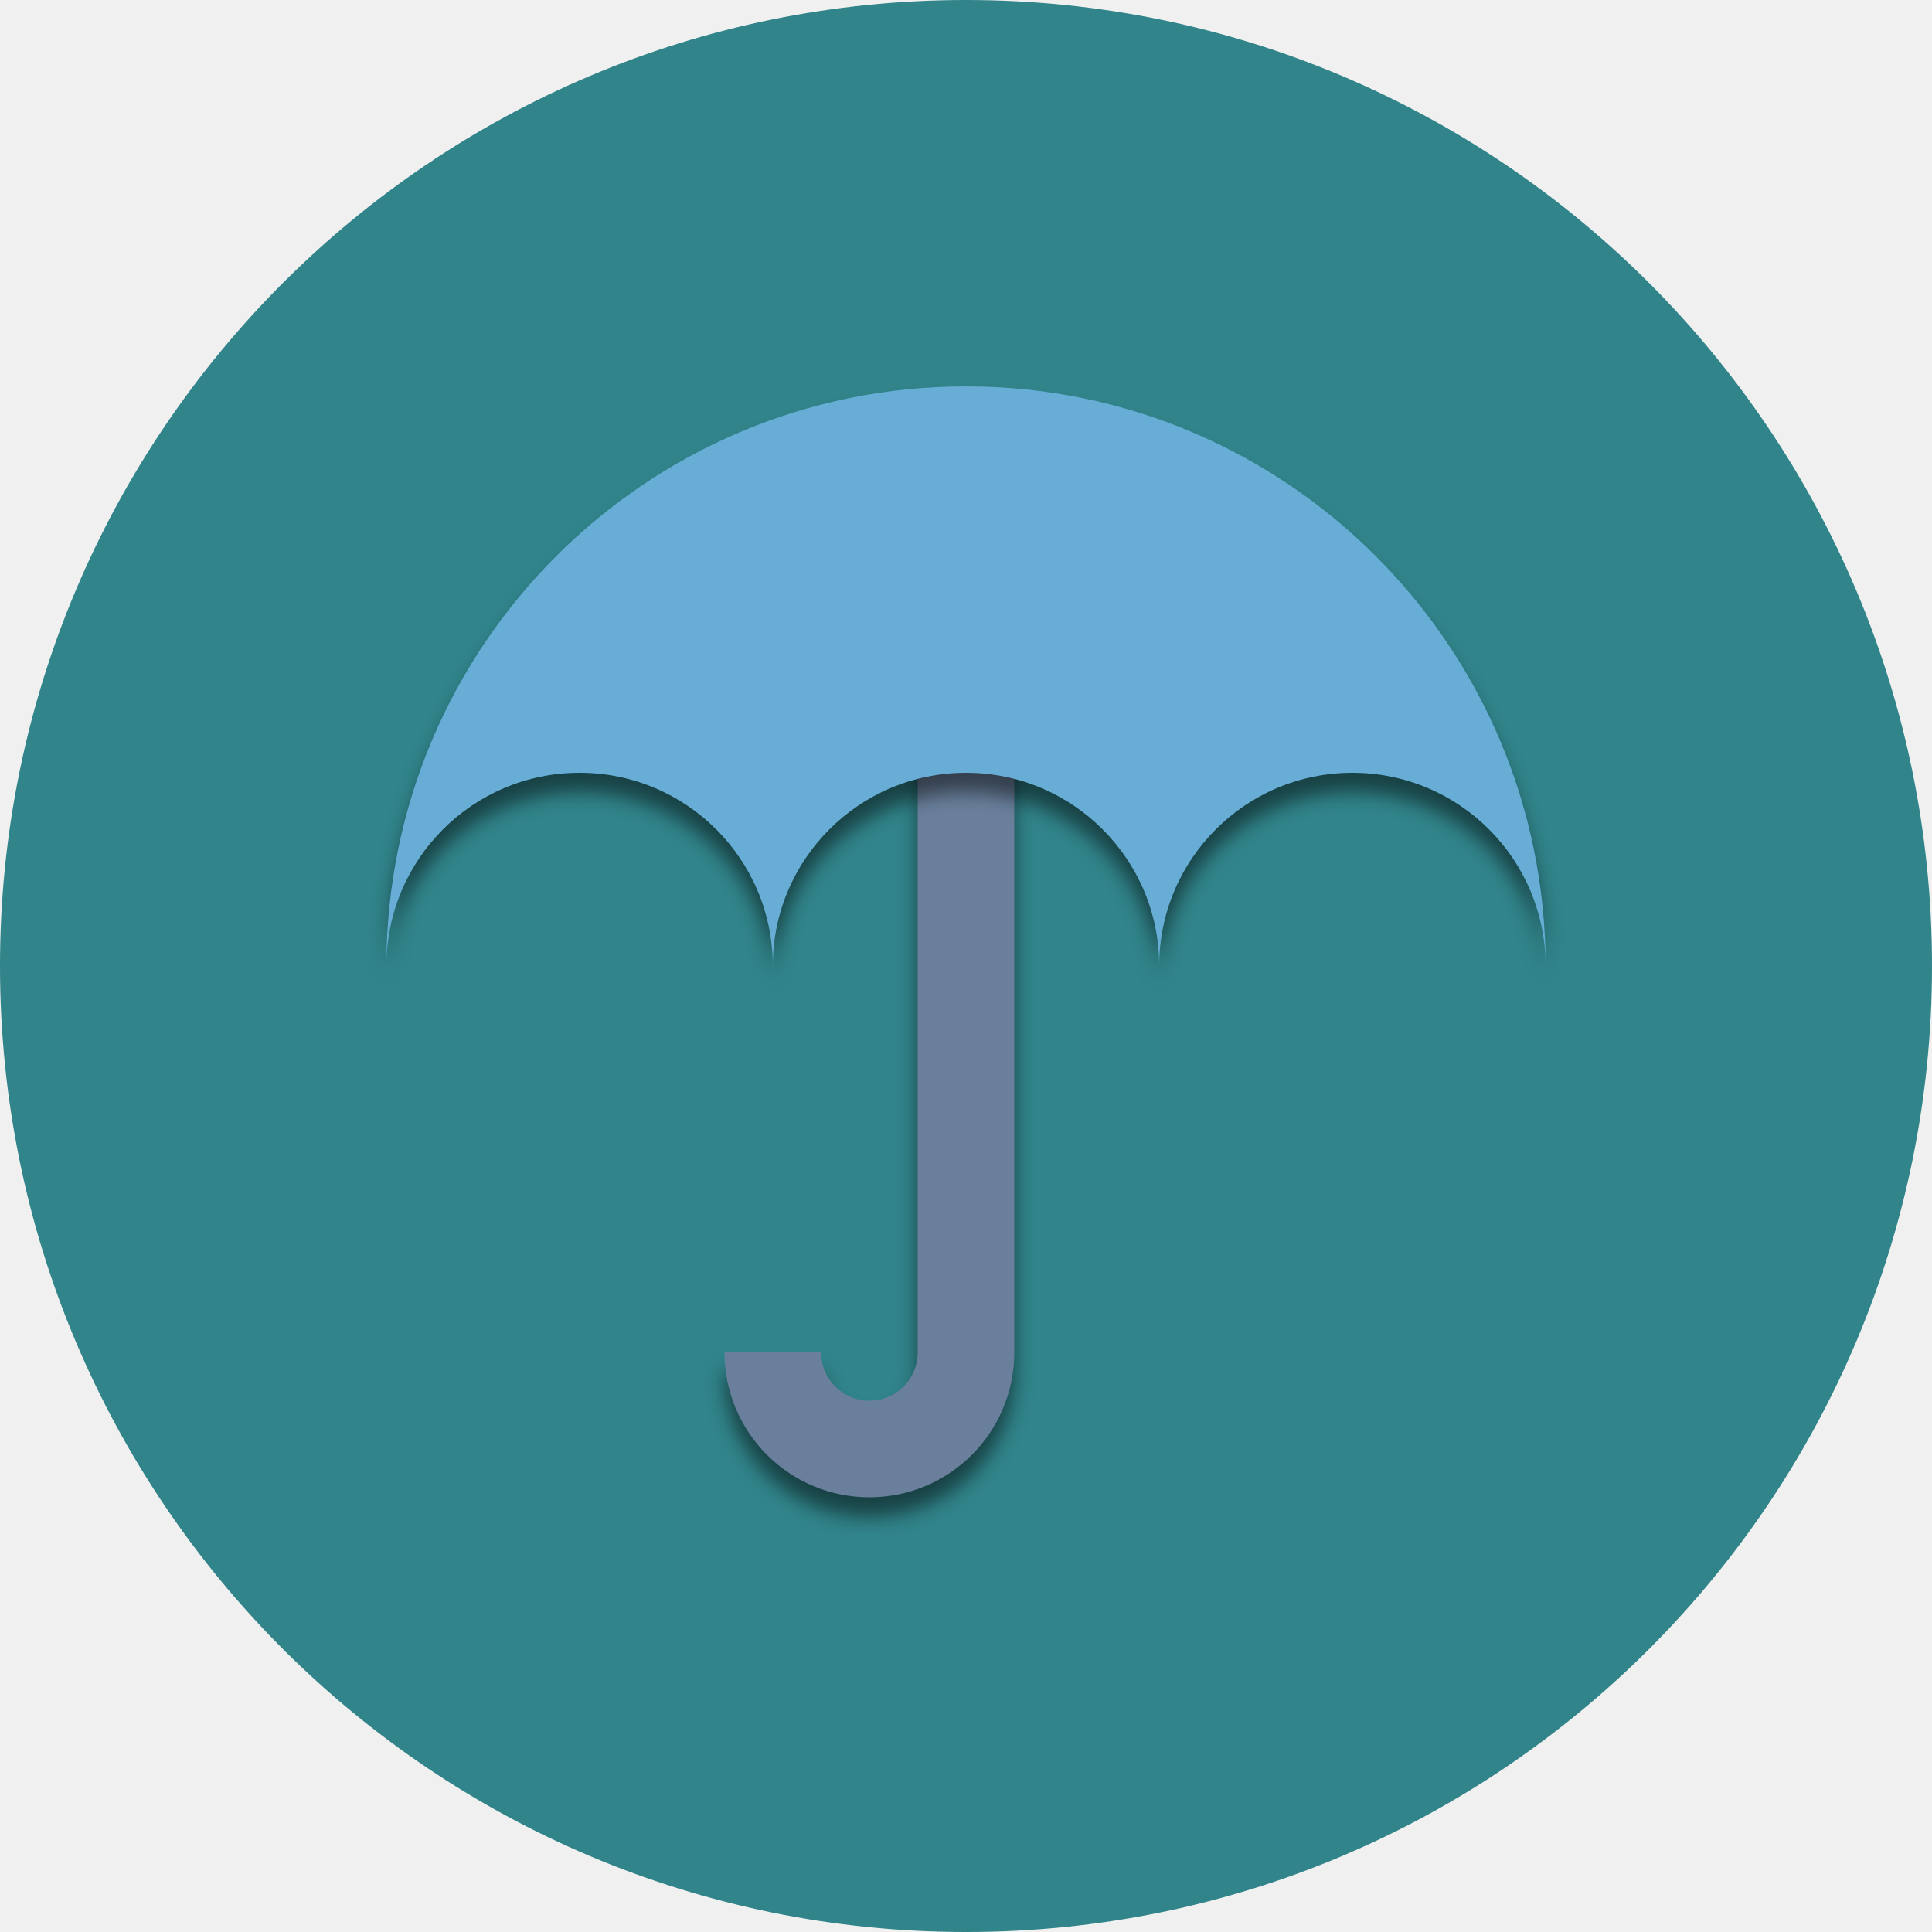
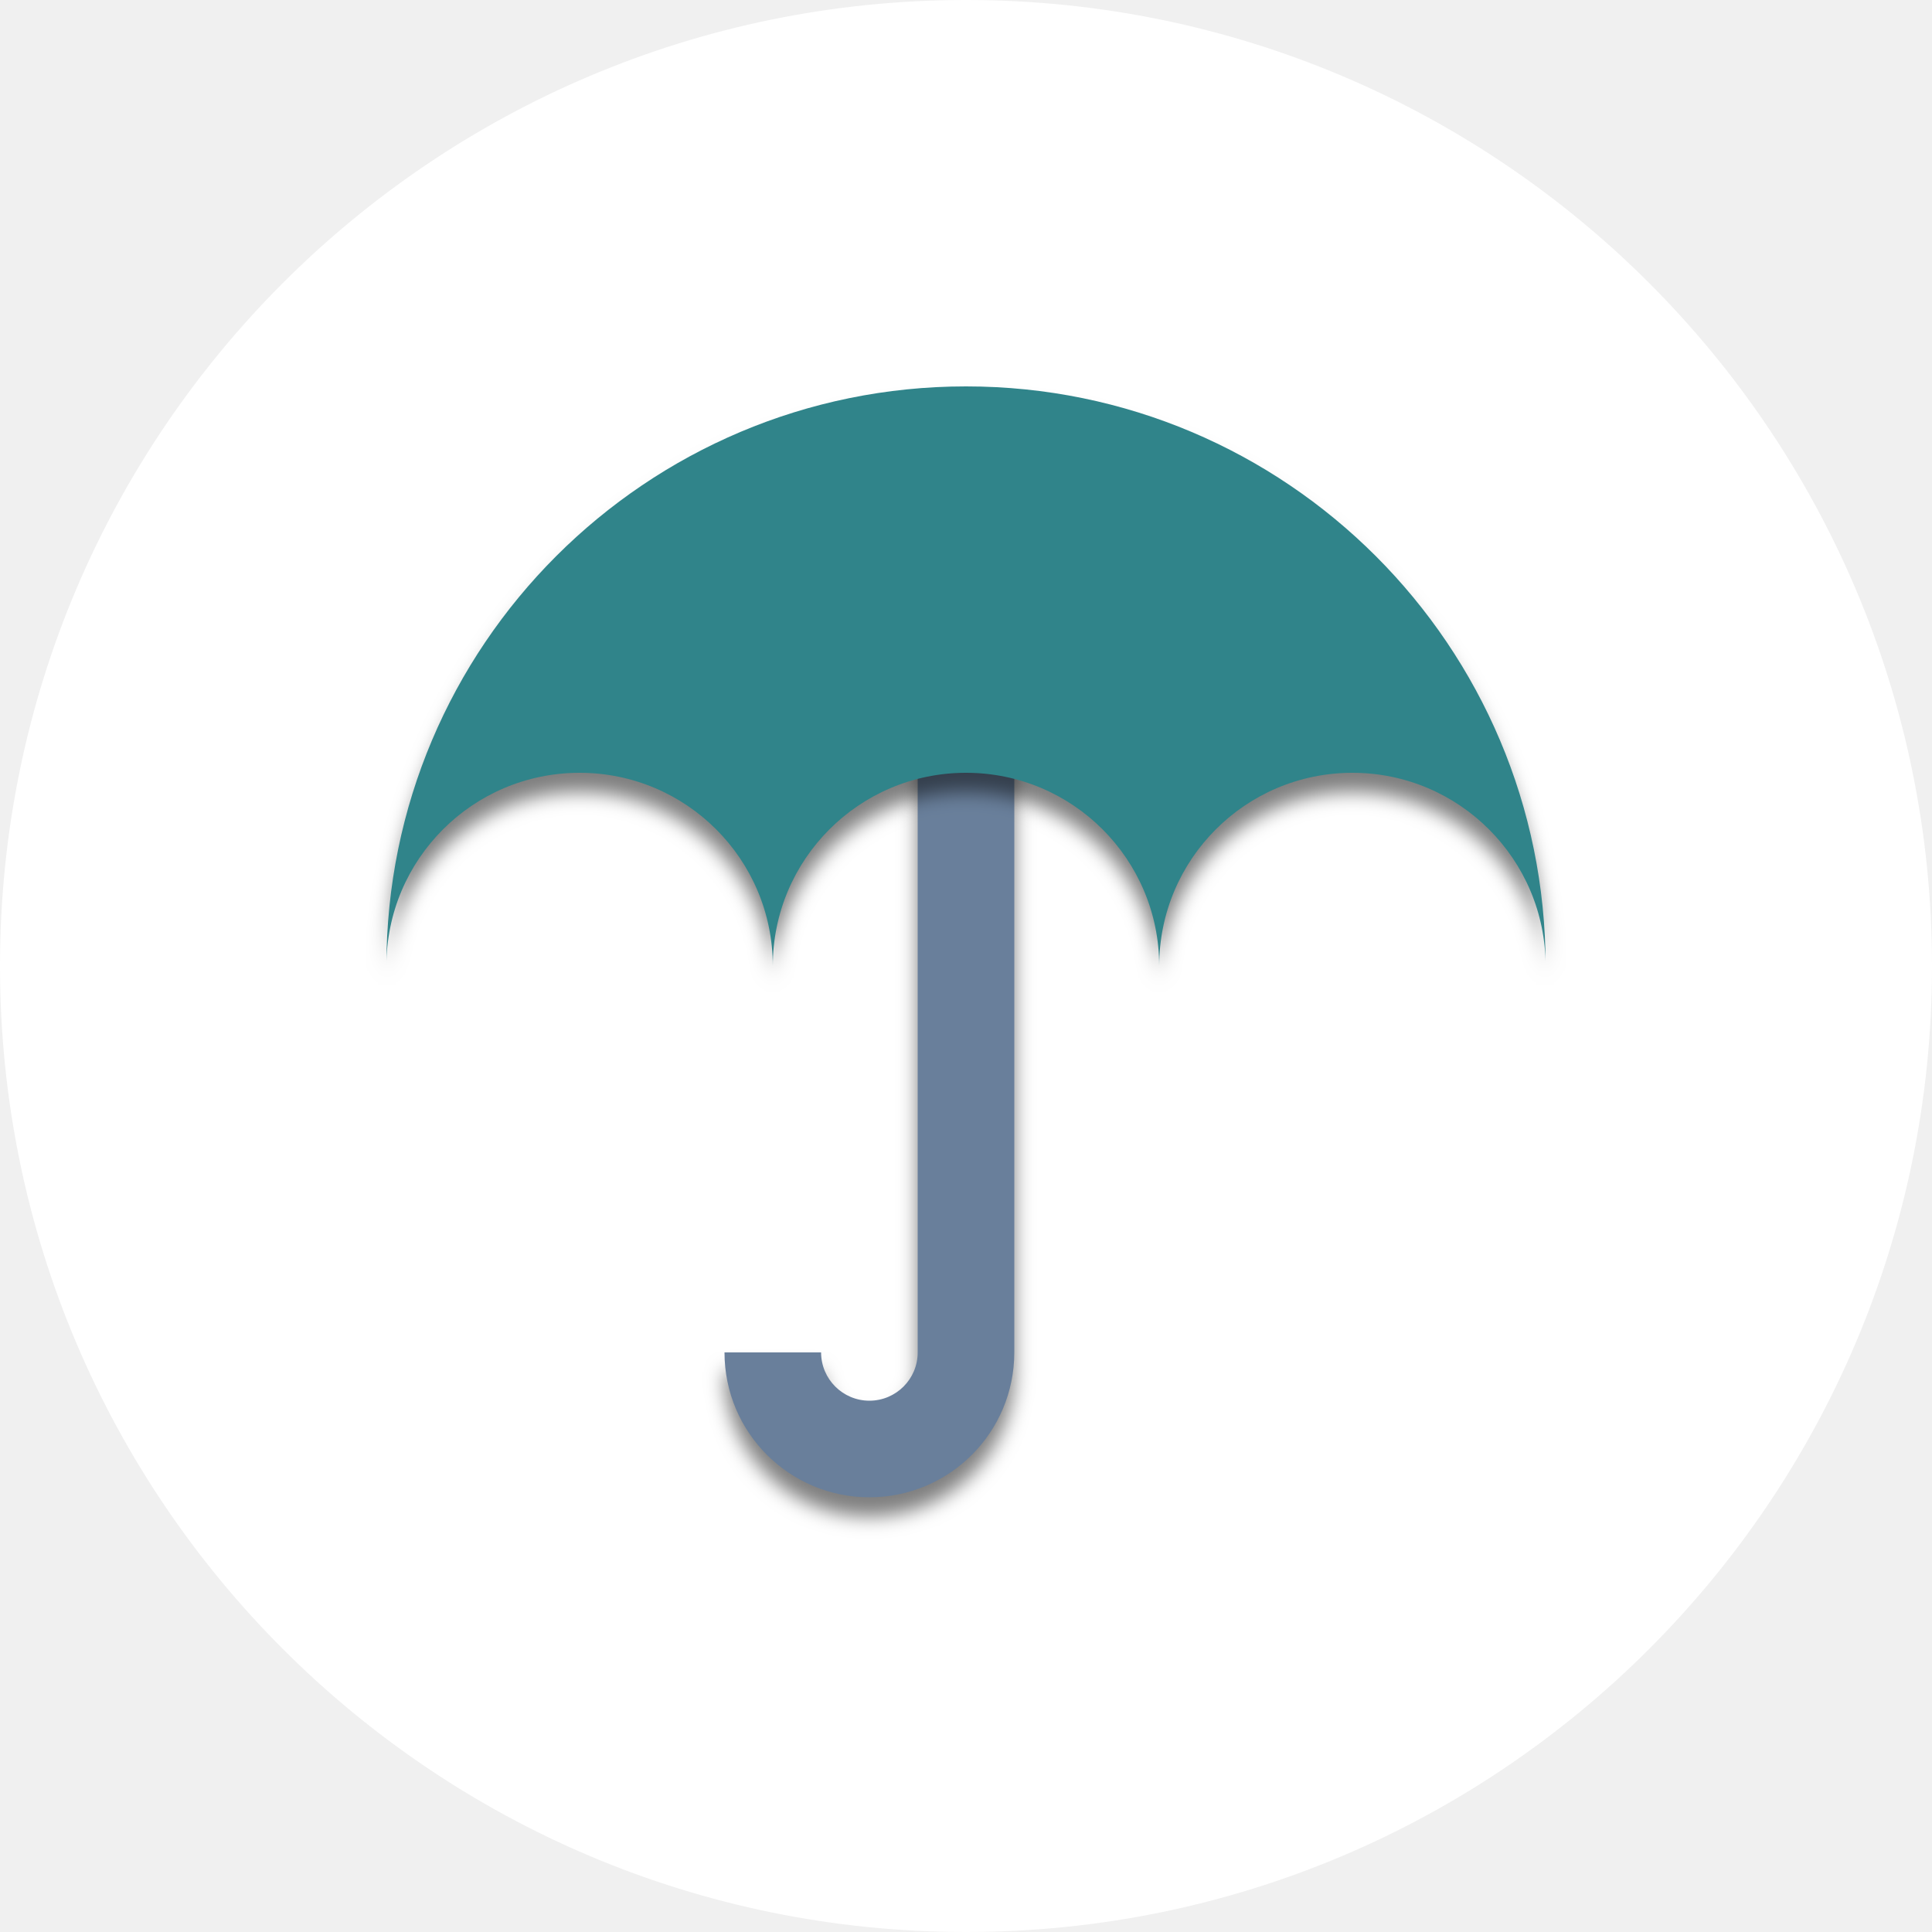
<svg xmlns="http://www.w3.org/2000/svg" xmlns:xlink="http://www.w3.org/1999/xlink" height="400px" version="1.1" viewBox="0 0 400 400" width="400px">
  <defs>
    <path d="M190,280 L210,280 C210,296.569 196.569,310 180,310 C163.431,310 150,296.569 150,280 L170,280 C170,285.523 174.477,290 180,290 C185.523,290 190,285.523 190,280 L190,280 L190,280 Z M190,150 L210,150 L210,280 L190,280 L190,150 L190,150 L190,150 Z" id="path-1" />
    <filter filterUnits="objectBoundingBox" height="200%" id="filter-2" width="200%" x="-50%" y="-50%">
      <feOffset dx="0" dy="4" in="SourceAlpha" result="shadowOffsetOuter1" />
      <feGaussianBlur in="shadowOffsetOuter1" result="shadowBlurOuter1" stdDeviation="2" />
      <feColorMatrix in="shadowBlurOuter1" type="matrix" values="0 0 0 0 0   0 0 0 0 0   0 0 0 0 0  0 0 0 0.5 0" />
    </filter>
    <path d="M320,200 C320,133.726 266.274,80 200,80 C133.726,80 80,133.726 80,200 C80,177.909 97.909,160 120,160 C142.091,160 160,177.909 160,200 C160,177.909 177.909,160 200,160 C222.091,160 240,177.909 240,200 C240,177.909 257.909,160 280,160 C302.091,160 320,177.909 320,200 L320,200 Z" id="path-3" />
    <filter filterUnits="objectBoundingBox" height="200%" id="filter-4" width="200%" x="-50%" y="-50%">
      <feOffset dx="0" dy="4" in="SourceAlpha" result="shadowOffsetOuter1" />
      <feGaussianBlur in="shadowOffsetOuter1" result="shadowBlurOuter1" stdDeviation="2" />
      <feColorMatrix in="shadowBlurOuter1" type="matrix" values="0 0 0 0 0   0 0 0 0 0   0 0 0 0 0  0 0 0 0.5 0" />
    </filter>
  </defs>
  <g fill="none" fill-rule="evenodd" id="Page-1" stroke="none" stroke-width="1">
    <g id="umbrella">
-       <path d="M200,400 C310.457,400 400,310.457 400,200 C400,89.543 310.457,0 200,0 C89.543,0 0,89.543 0,200 C0,310.457 89.543,400 200,400 Z" fill="#30848a" id="Oval-6" />
+       <path d="M200,400 C310.457,400 400,310.457 400,200 C400,89.543 310.457,0 200,0 C89.543,0 0,89.543 0,200 C0,310.457 89.543,400 200,400 Z" fill="#fff" id="Oval-6" />
      <g id="Combined-Shape">
-         <use fill="black" fill-opacity="1" filter="url(#filter-2)" xlink:href="#path-1" />
+         <use fill="#fff" fill-opacity="1" filter="url(#filter-2)" xlink:href="#path-1" />
        <use fill="#697F9B" fill-rule="evenodd" xlink:href="#path-1" />
      </g>
      <g id="Combined-Shape">
-         <use fill="black" fill-opacity="1" filter="url(#filter-4)" xlink:href="#path-3" />
-         <use fill="#67ADD5" fill-rule="evenodd" xlink:href="#path-3" />
+         <use fill="#fff" fill-opacity="1" filter="url(#filter-4)" xlink:href="#path-3" />
+         <use fill="#30848a" fill-rule="evenodd" xlink:href="#path-3" />
      </g>
    </g>
  </g>
</svg>
